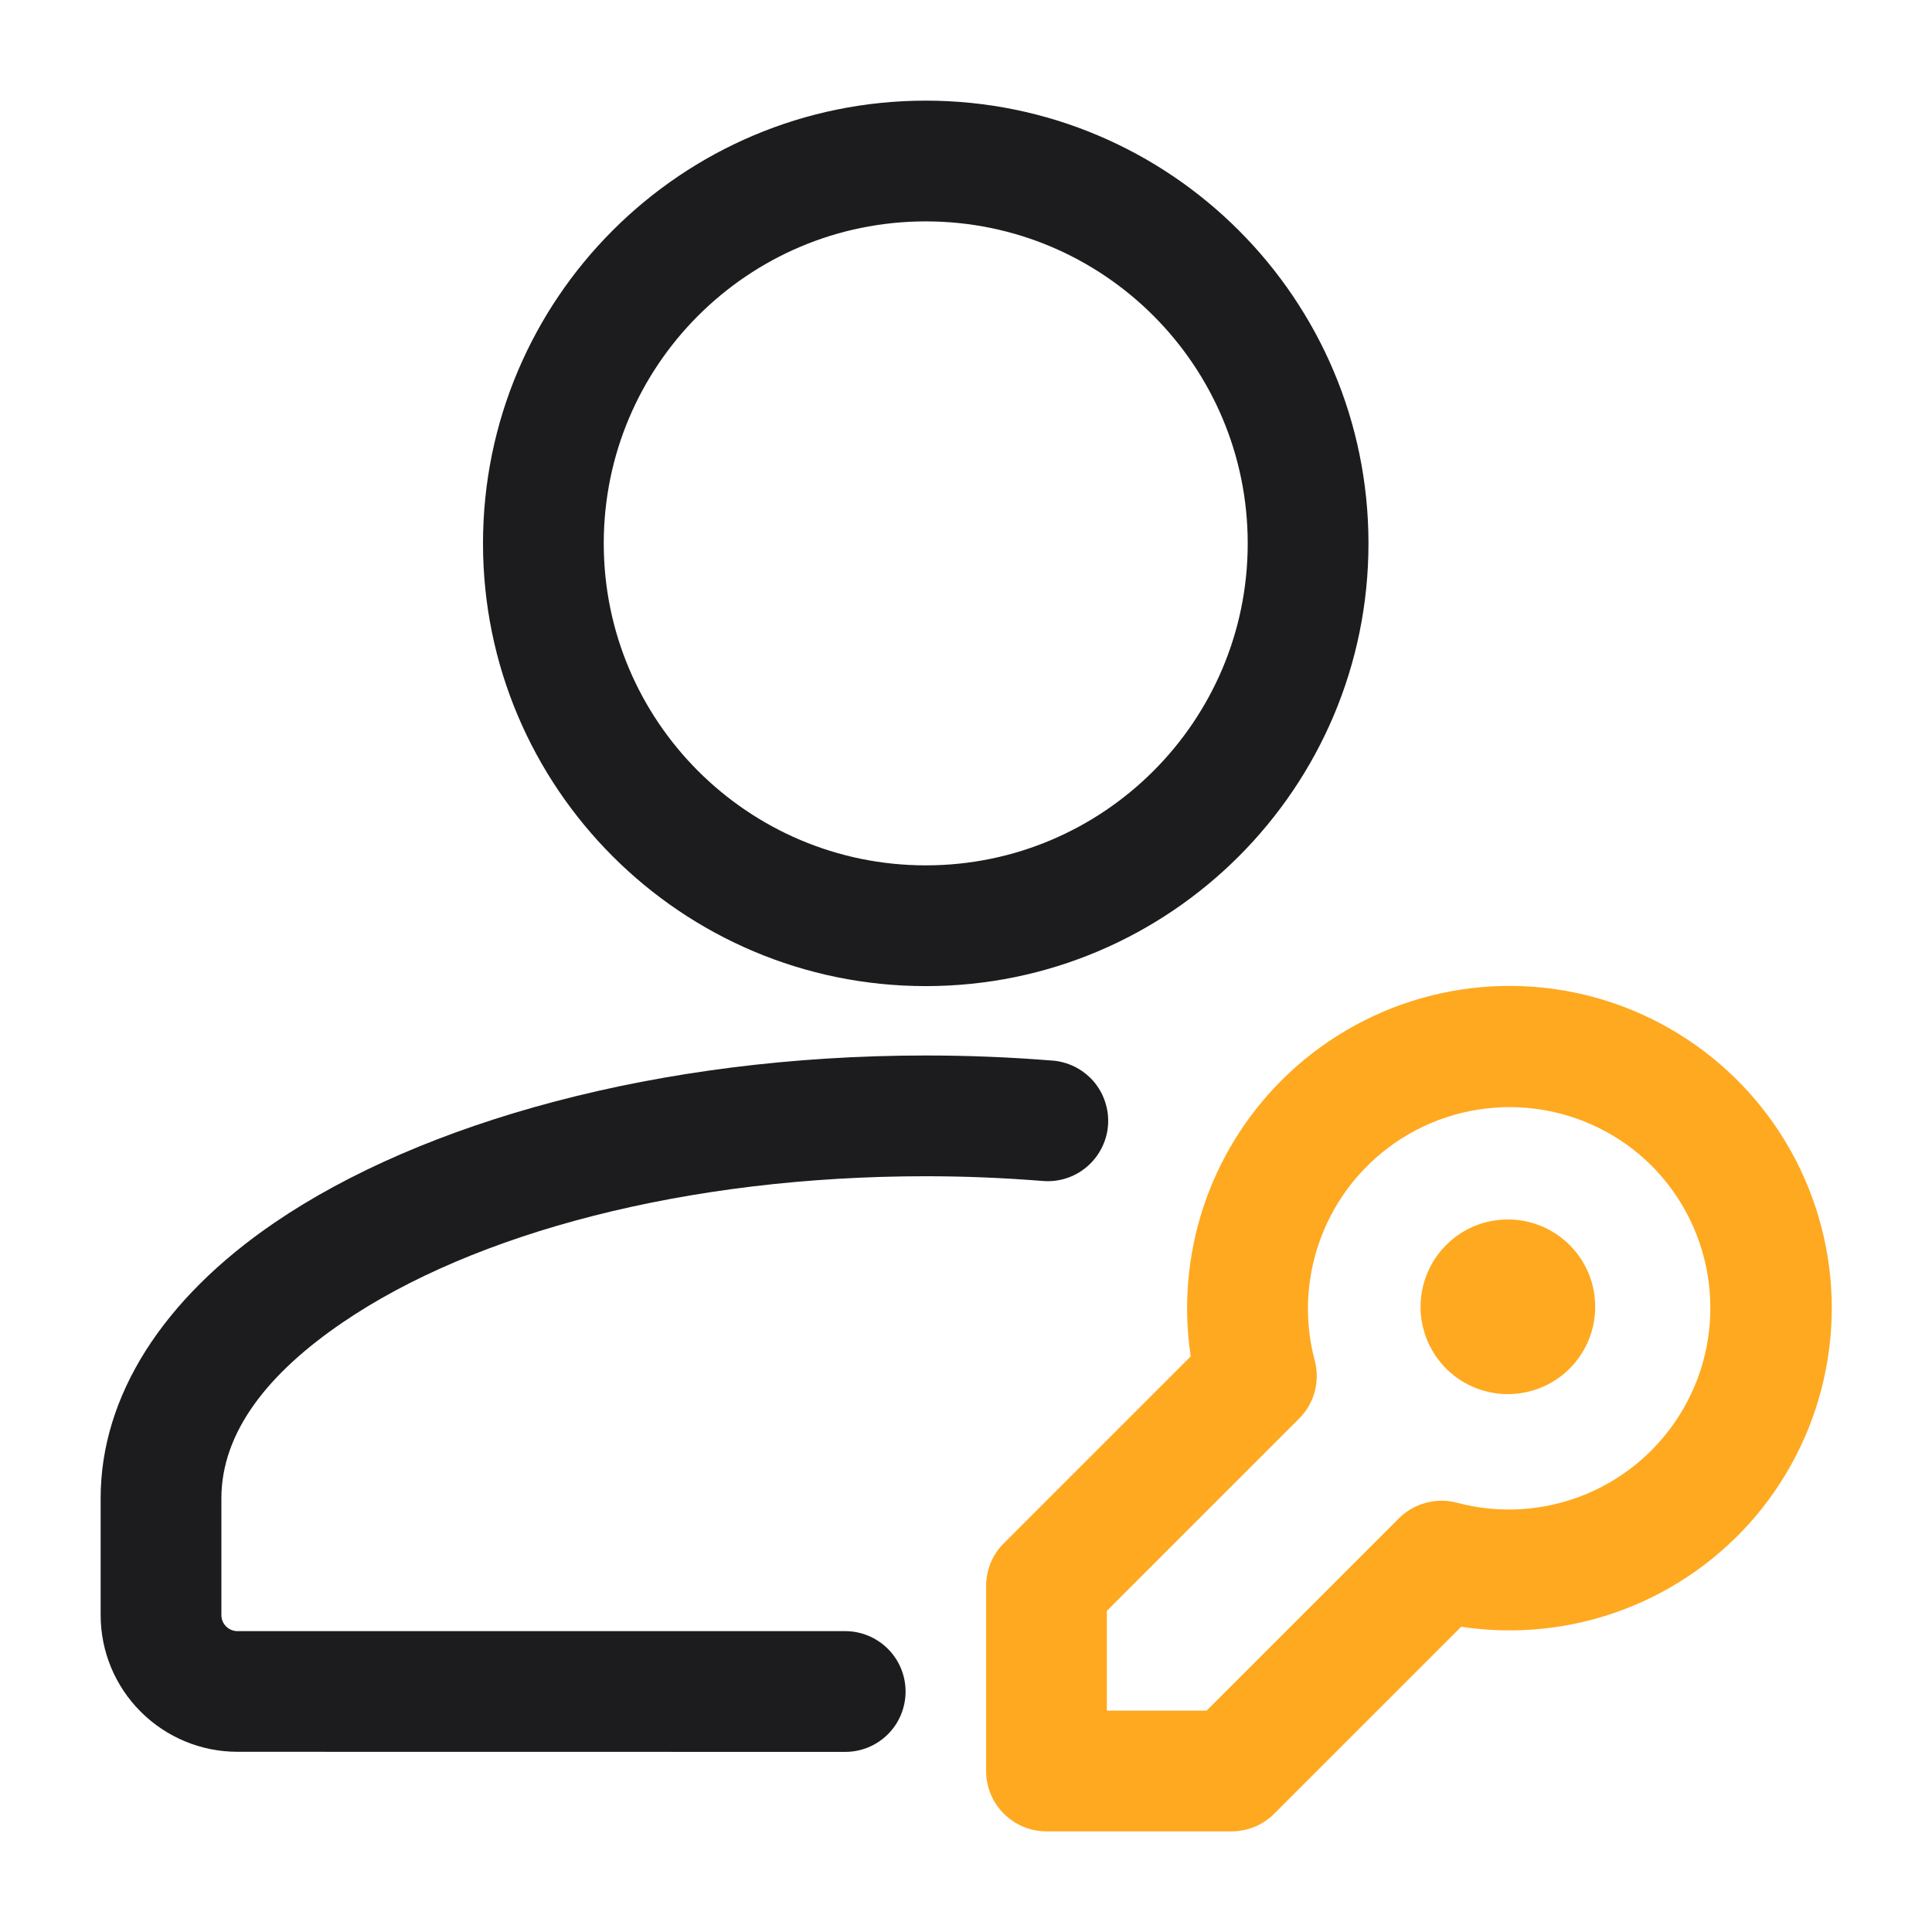
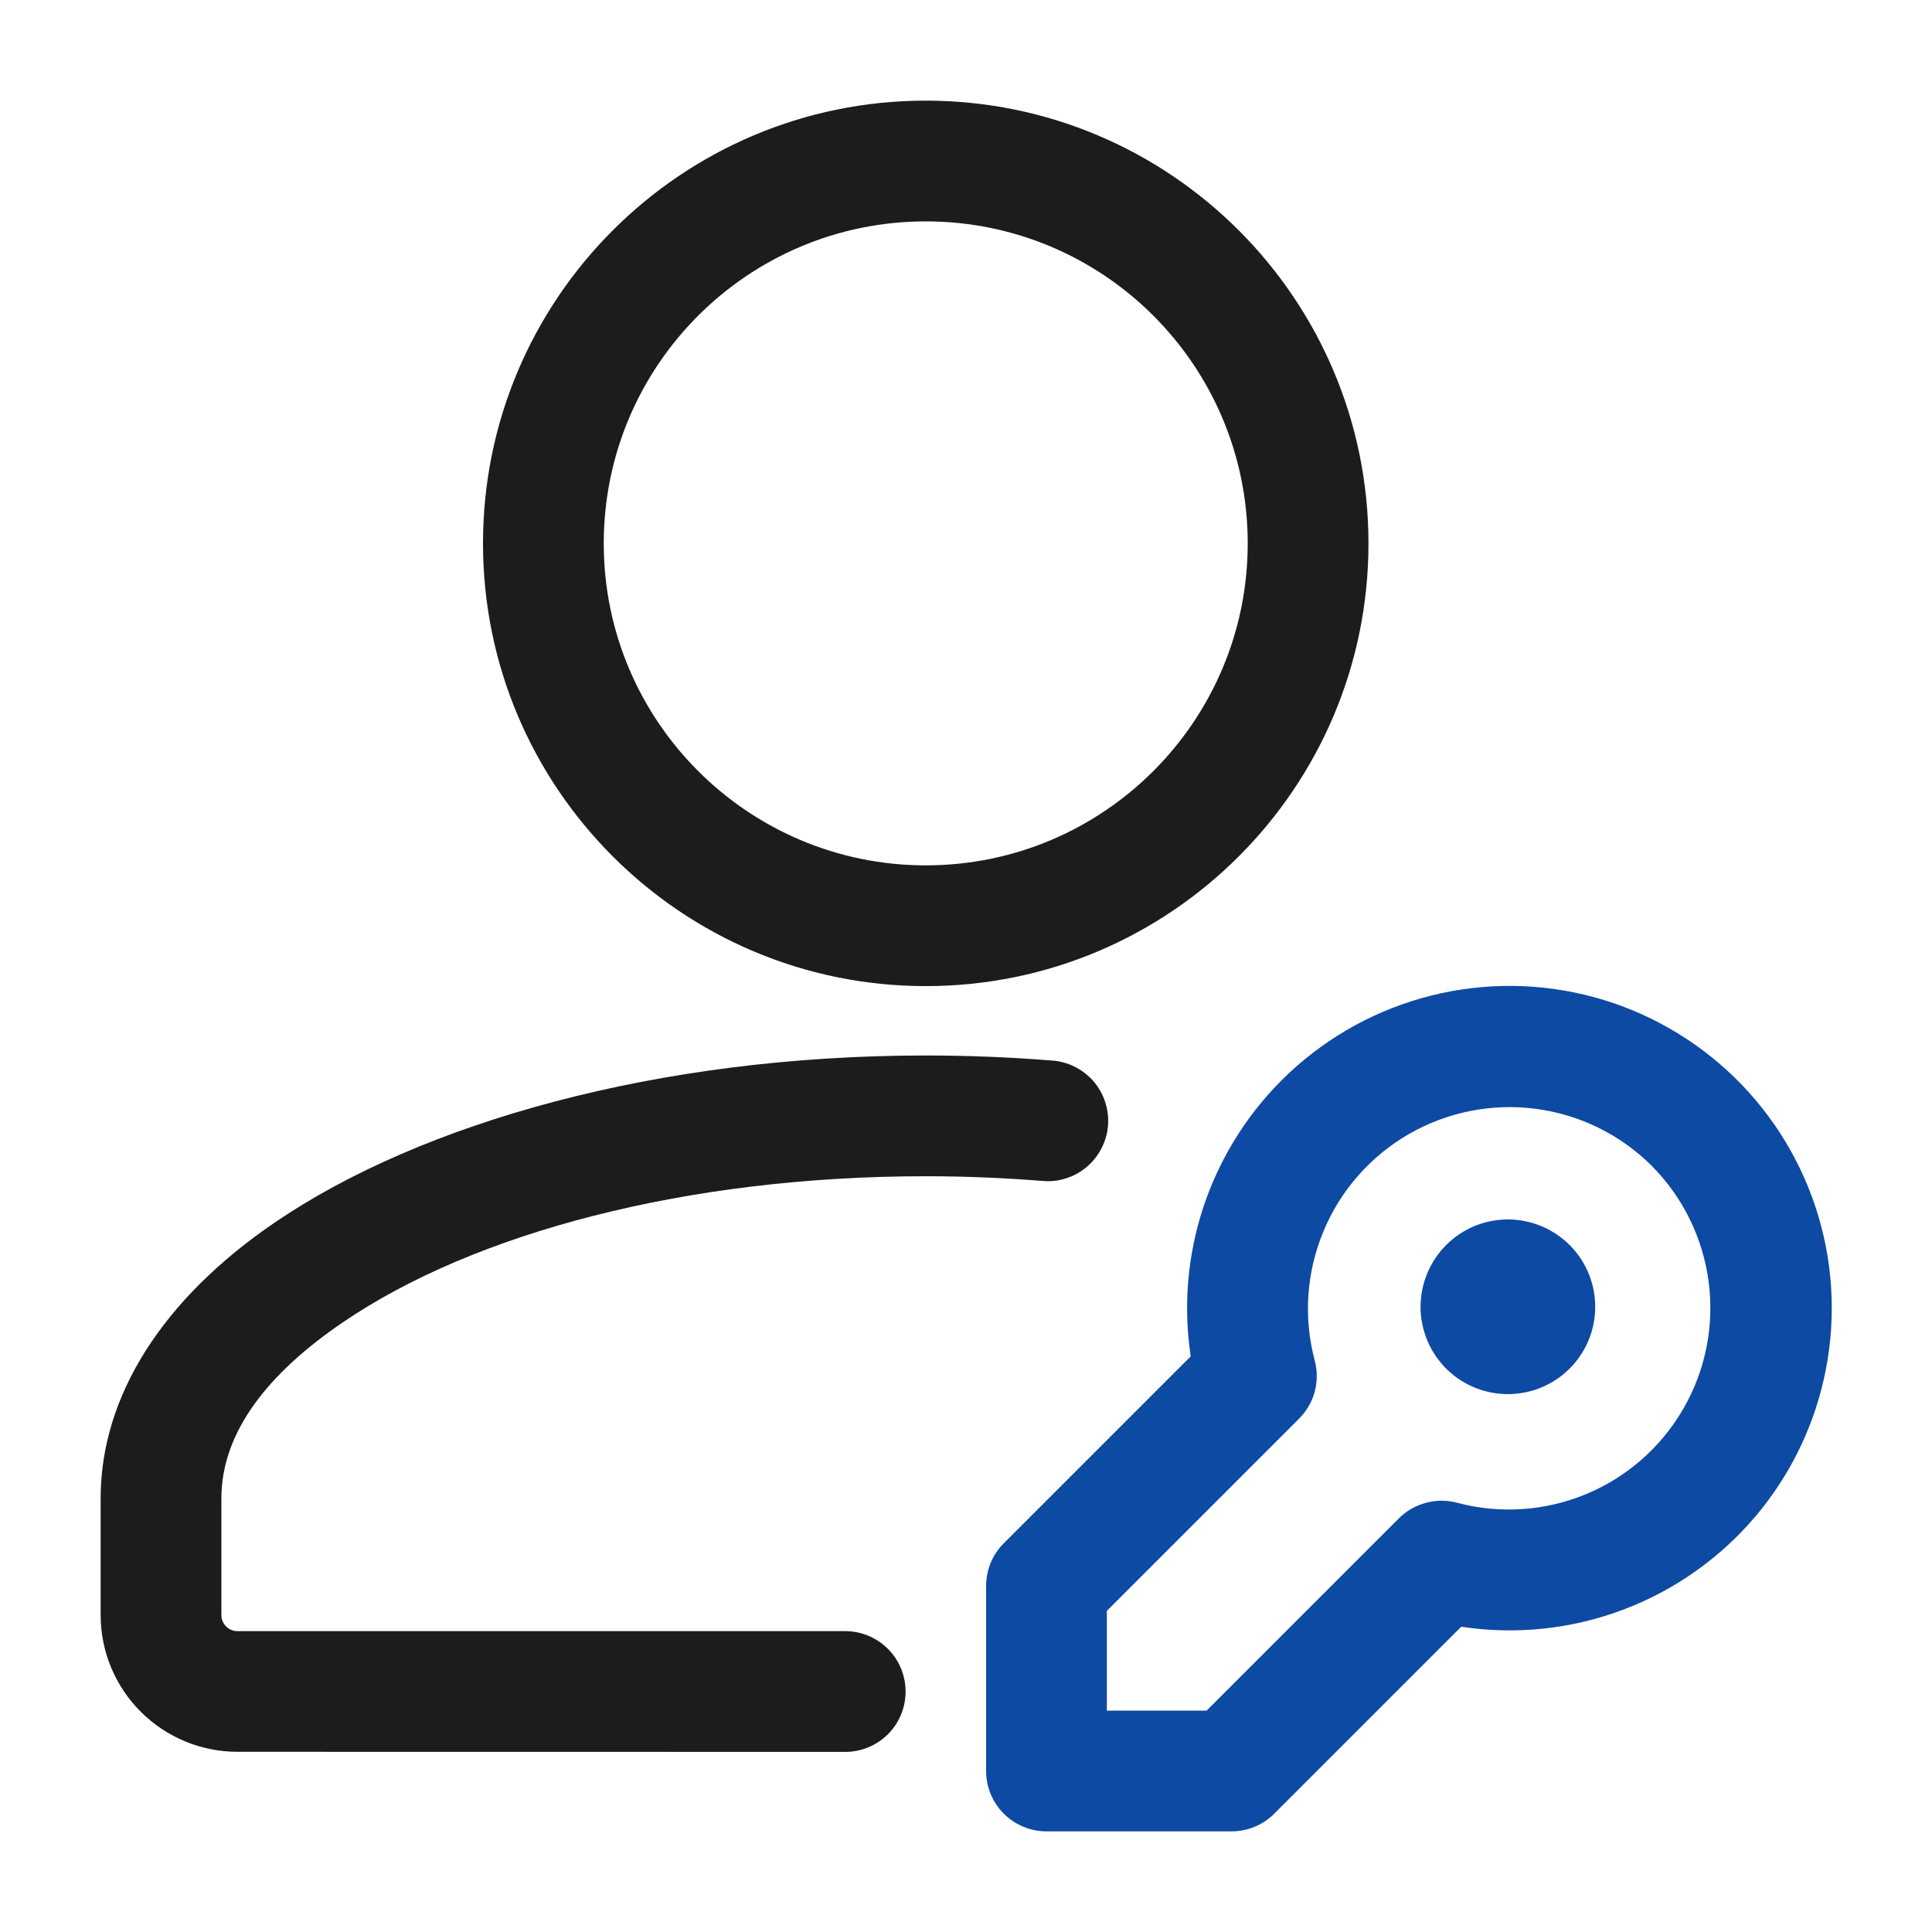
<svg xmlns="http://www.w3.org/2000/svg" width="22" height="22" viewBox="0 0 22 22" fill="none">
  <path d="M9.625 18.574H2.704C2.656 18.574 2.609 18.555 2.575 18.521C2.54 18.486 2.521 18.44 2.521 18.391V17.062C2.521 16.3 3.064 15.629 3.902 15.059C5.398 14.038 7.819 13.394 10.542 13.394C10.991 13.394 11.432 13.413 11.863 13.447C11.954 13.456 12.046 13.447 12.133 13.42C12.221 13.393 12.302 13.349 12.372 13.29C12.442 13.232 12.5 13.159 12.542 13.078C12.584 12.997 12.61 12.908 12.617 12.817C12.624 12.725 12.613 12.634 12.584 12.547C12.556 12.46 12.51 12.38 12.45 12.31C12.389 12.242 12.316 12.185 12.234 12.145C12.152 12.105 12.062 12.081 11.971 12.076C11.495 12.038 11.019 12.019 10.542 12.019C7.497 12.019 4.801 12.781 3.127 13.922C1.85 14.793 1.146 15.9 1.146 17.061V18.391C1.146 18.804 1.31 19.2 1.603 19.492C1.895 19.784 2.291 19.948 2.704 19.948L9.625 19.949C9.807 19.949 9.982 19.877 10.111 19.748C10.24 19.619 10.312 19.444 10.312 19.262C10.312 19.08 10.24 18.905 10.111 18.776C9.982 18.647 9.807 18.574 9.625 18.574ZM10.542 1.146C7.759 1.146 5.5 3.405 5.5 6.188C5.5 8.97 7.759 11.229 10.542 11.229C13.325 11.229 15.583 8.97 15.583 6.188C15.583 3.405 13.325 1.146 10.542 1.146ZM10.542 2.521C12.566 2.521 14.208 4.163 14.208 6.188C14.208 8.211 12.566 9.854 10.542 9.854C8.518 9.854 6.875 8.211 6.875 6.188C6.875 4.163 8.518 2.521 10.542 2.521Z" fill="#1C1C1E" />
-   <path d="M16.639 18.524C17.259 18.618 17.893 18.552 18.48 18.331C19.067 18.111 19.587 17.743 19.992 17.265C20.396 16.786 20.672 16.211 20.791 15.596C20.911 14.98 20.871 14.345 20.675 13.749C20.479 13.154 20.134 12.618 19.672 12.194C19.21 11.77 18.648 11.471 18.038 11.326C17.428 11.181 16.791 11.195 16.188 11.366C15.585 11.537 15.035 11.86 14.592 12.303C14.186 12.71 13.881 13.205 13.701 13.751C13.522 14.297 13.473 14.877 13.559 15.445L11.431 17.573C11.367 17.636 11.316 17.712 11.281 17.796C11.247 17.879 11.229 17.969 11.229 18.059V20.167C11.229 20.546 11.537 20.854 11.917 20.854H14.024C14.114 20.854 14.204 20.836 14.287 20.802C14.371 20.767 14.447 20.716 14.511 20.652L16.639 18.524ZM16.592 17.112C16.475 17.081 16.353 17.081 16.236 17.113C16.12 17.144 16.014 17.205 15.929 17.29L13.74 19.479H12.604V18.343L14.793 16.154C14.878 16.069 14.94 15.963 14.971 15.847C15.002 15.73 15.002 15.608 14.971 15.492C14.841 15.004 14.876 14.488 15.07 14.022C15.263 13.556 15.605 13.167 16.041 12.915C16.478 12.663 16.986 12.561 17.486 12.626C17.986 12.691 18.451 12.919 18.808 13.275C19.164 13.633 19.392 14.098 19.457 14.598C19.522 15.098 19.421 15.605 19.168 16.042C18.916 16.479 18.527 16.82 18.061 17.014C17.596 17.207 17.079 17.242 16.592 17.112Z" fill="#FFA920" />
-   <path d="M16.483 15.6C16.388 15.508 16.311 15.398 16.258 15.277C16.206 15.155 16.177 15.024 16.176 14.892C16.175 14.759 16.2 14.628 16.25 14.505C16.3 14.382 16.374 14.271 16.468 14.177C16.562 14.083 16.673 14.009 16.796 13.959C16.919 13.909 17.05 13.885 17.183 13.886C17.315 13.888 17.446 13.916 17.568 13.969C17.689 14.022 17.799 14.099 17.891 14.195C18.07 14.383 18.168 14.633 18.165 14.893C18.162 15.153 18.057 15.401 17.873 15.585C17.69 15.768 17.441 15.872 17.182 15.875C16.922 15.878 16.671 15.779 16.483 15.6Z" fill="#FFA920" />
+   <path d="M16.639 18.524C17.259 18.618 17.893 18.552 18.48 18.331C19.067 18.111 19.587 17.743 19.992 17.265C20.396 16.786 20.672 16.211 20.791 15.596C20.911 14.98 20.871 14.345 20.675 13.749C20.479 13.154 20.134 12.618 19.672 12.194C19.21 11.77 18.648 11.471 18.038 11.326C17.428 11.181 16.791 11.195 16.188 11.366C15.585 11.537 15.035 11.86 14.592 12.303C14.186 12.71 13.881 13.205 13.701 13.751C13.522 14.297 13.473 14.877 13.559 15.445L11.431 17.573C11.367 17.636 11.316 17.712 11.281 17.796C11.247 17.879 11.229 17.969 11.229 18.059V20.167C11.229 20.546 11.537 20.854 11.917 20.854H14.024C14.114 20.854 14.204 20.836 14.287 20.802C14.371 20.767 14.447 20.716 14.511 20.652L16.639 18.524ZM16.592 17.112C16.475 17.081 16.353 17.081 16.236 17.113C16.12 17.144 16.014 17.205 15.929 17.29L13.74 19.479H12.604V18.343L14.793 16.154C14.878 16.069 14.94 15.963 14.971 15.847C15.002 15.73 15.002 15.608 14.971 15.492C14.841 15.004 14.876 14.488 15.07 14.022C15.263 13.556 15.605 13.167 16.041 12.915C16.478 12.663 16.986 12.561 17.486 12.626C17.986 12.691 18.451 12.919 18.808 13.275C19.164 13.633 19.392 14.098 19.457 14.598C19.522 15.098 19.421 15.605 19.168 16.042C18.916 16.479 18.527 16.82 18.061 17.014C17.596 17.207 17.079 17.242 16.592 17.112Z" fill="#0D4AA3" />
+   <path d="M16.483 15.6C16.388 15.508 16.311 15.398 16.258 15.277C16.206 15.155 16.177 15.024 16.176 14.892C16.175 14.759 16.2 14.628 16.25 14.505C16.3 14.382 16.374 14.271 16.468 14.177C16.562 14.083 16.673 14.009 16.796 13.959C16.919 13.909 17.05 13.885 17.183 13.886C17.315 13.888 17.446 13.916 17.568 13.969C17.689 14.022 17.799 14.099 17.891 14.195C18.07 14.383 18.168 14.633 18.165 14.893C18.162 15.153 18.057 15.401 17.873 15.585C17.69 15.768 17.441 15.872 17.182 15.875C16.922 15.878 16.671 15.779 16.483 15.6Z" fill="#0D4AA3" />
</svg>
